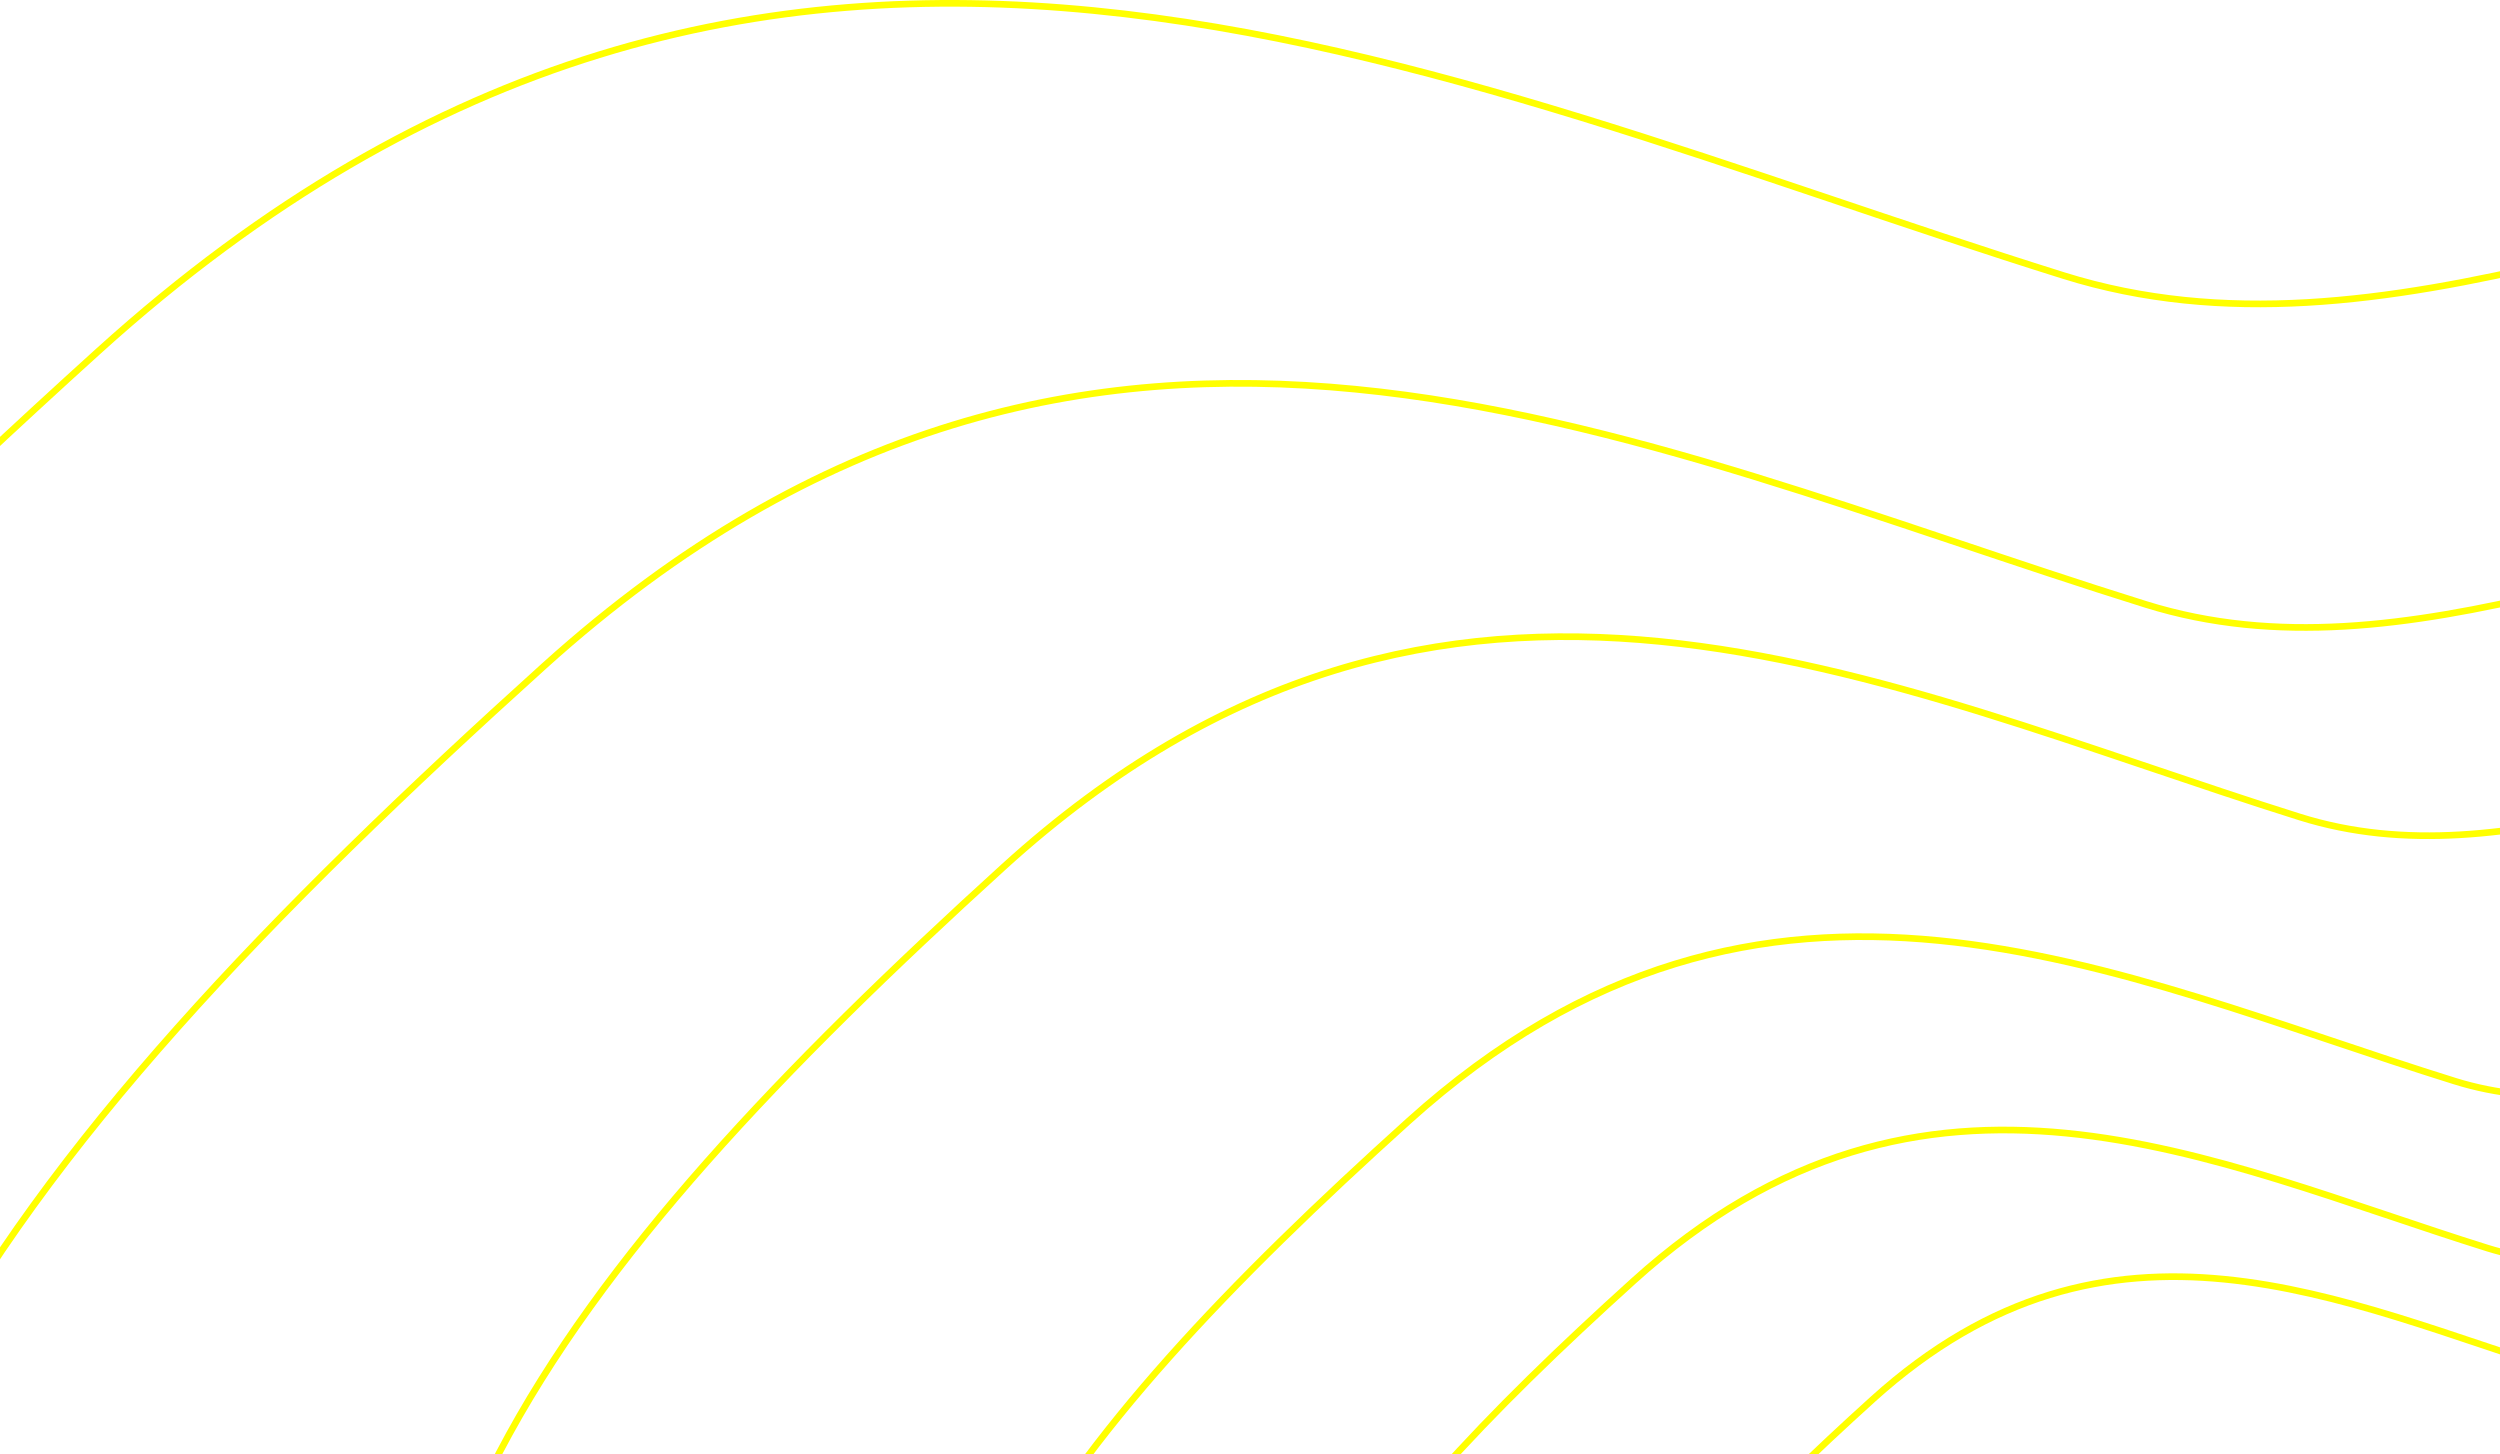
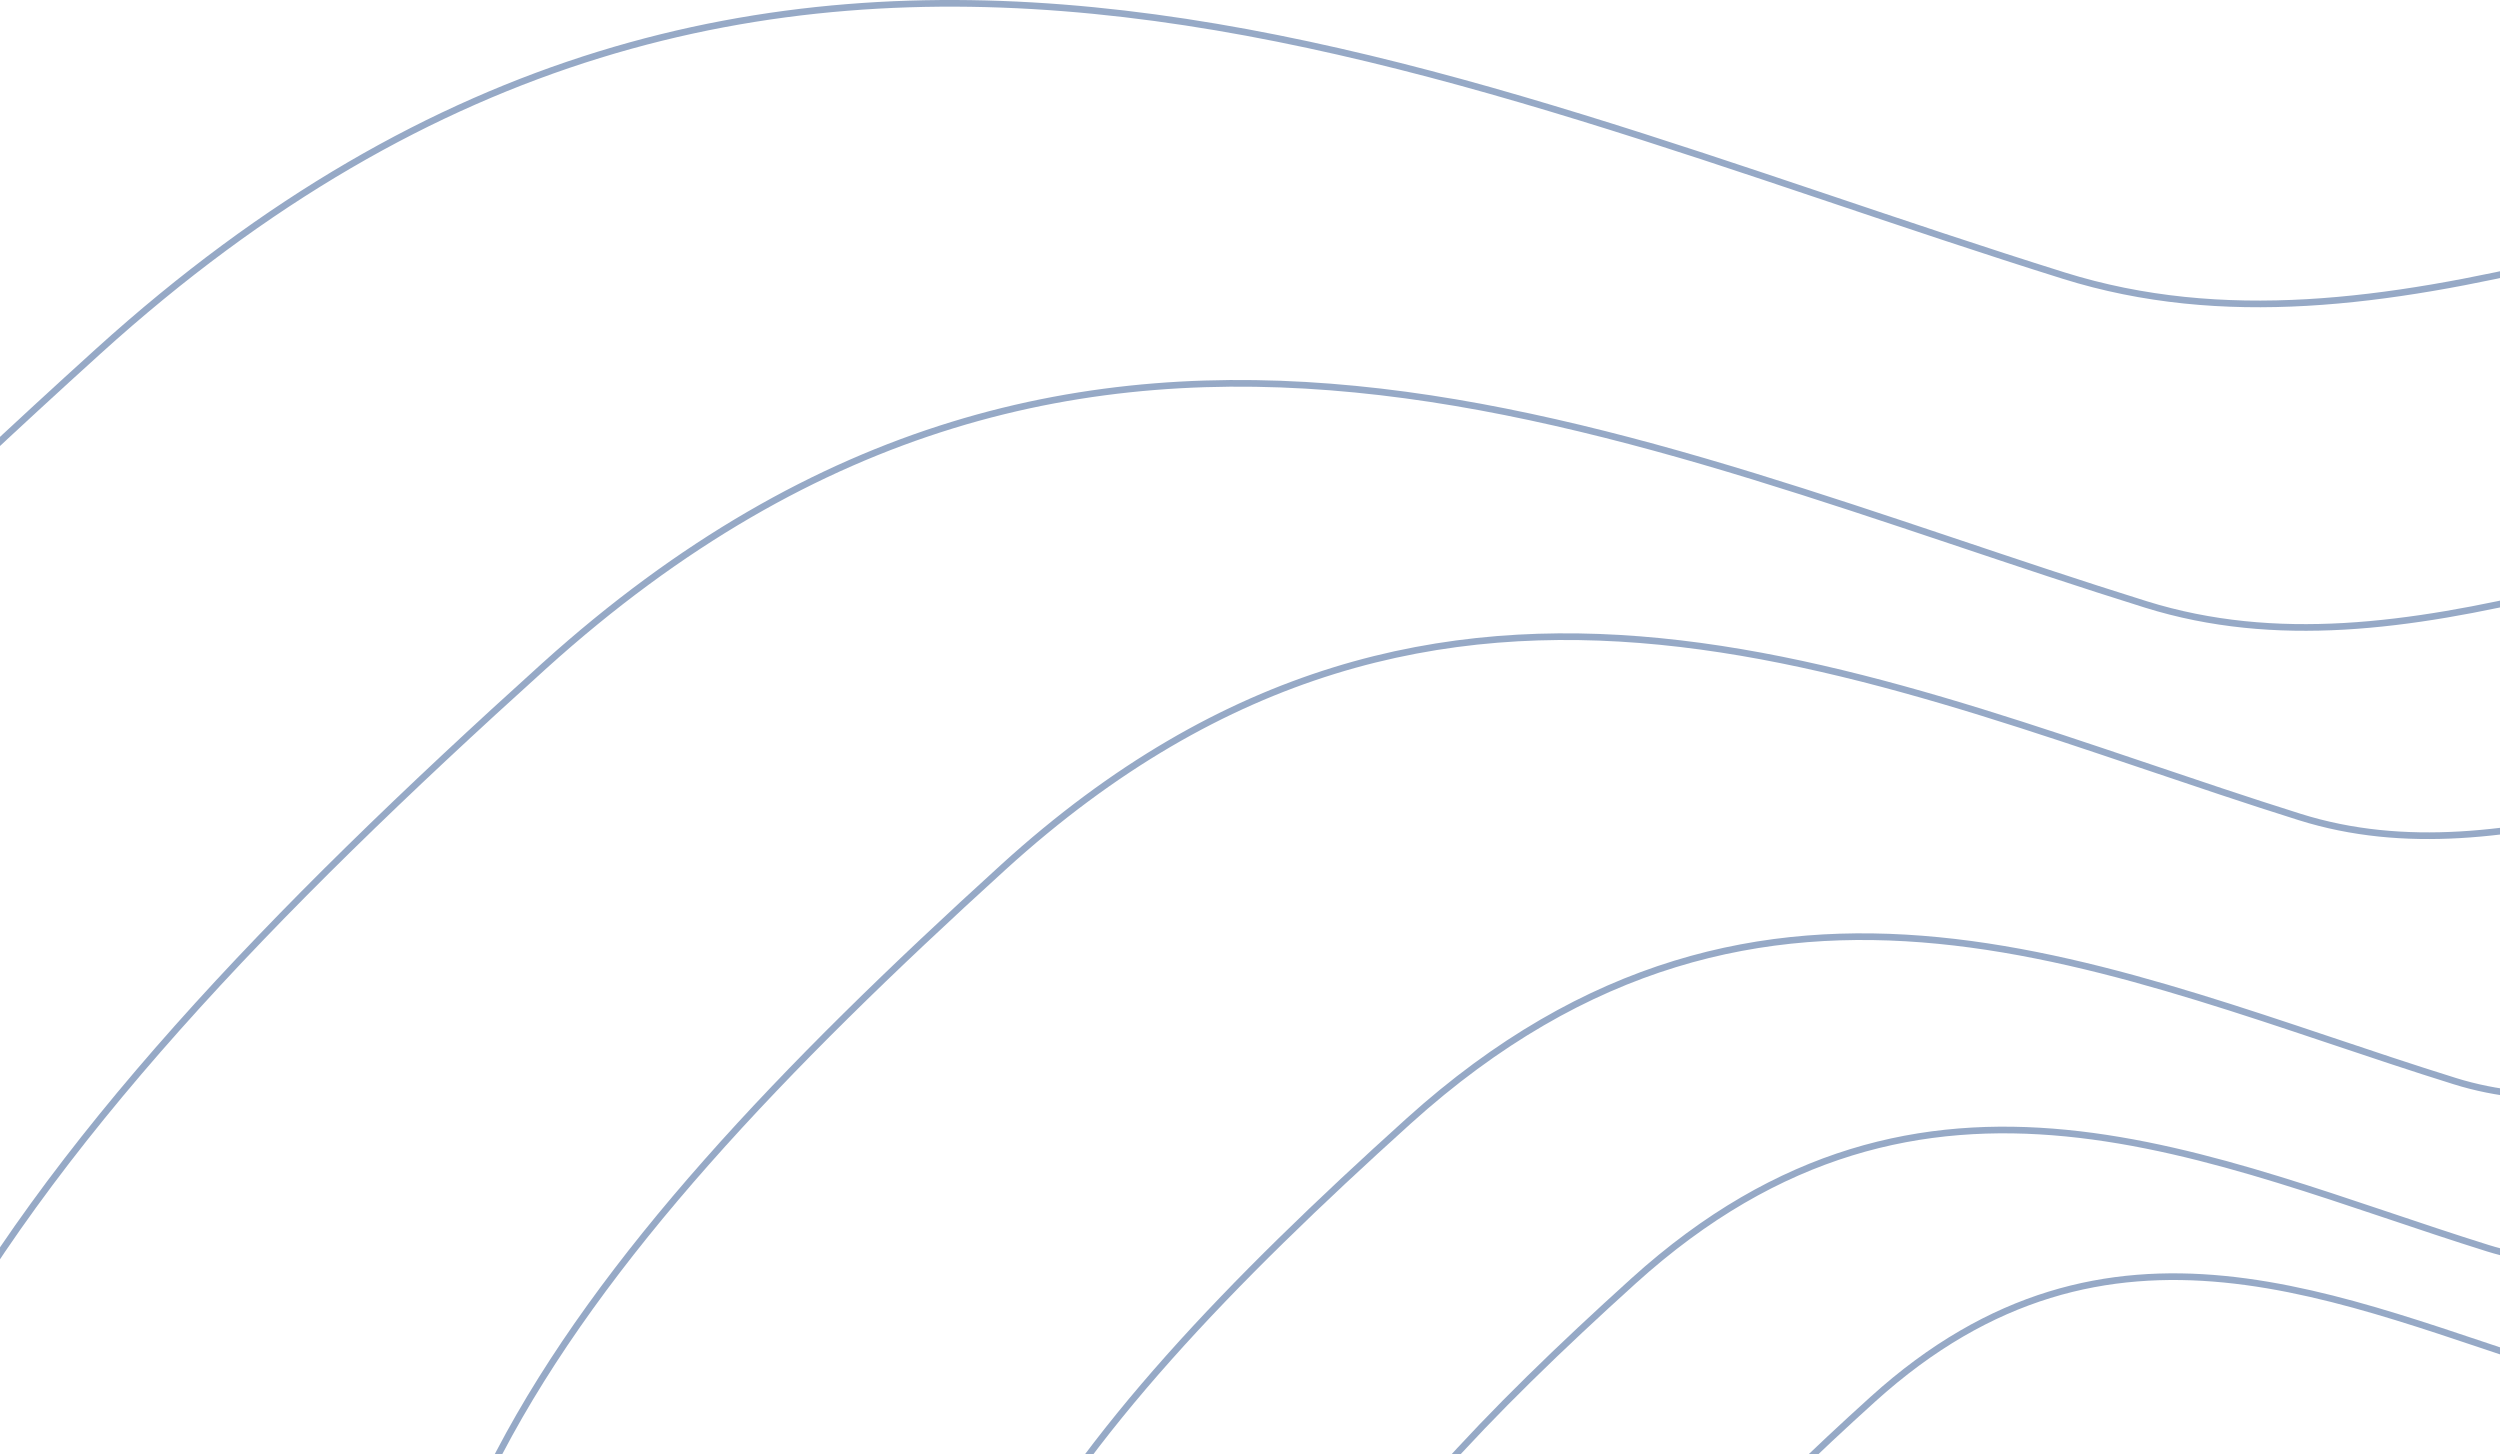
<svg xmlns="http://www.w3.org/2000/svg" width="375" height="218">
-   <g fill="none" fill-rule="evenodd" stroke="#ffff00">
+   <g fill="none" fill-rule="evenodd" stroke="#96A9C6">
    <path d="M309.564 41.343C213.876 11.406 115.487-38.526 14.757 52.675c-100.73 91.202-164.058 171.093-123.163 274.463 40.896 103.37 207.827 38.985 256.33 131.373 48.503 92.388-58.069 176.237-12.123 258.462 45.945 82.225 81.274 134.924 228.927 82.643 147.654-52.282 134.04-185.308 246.324-263.207 112.283-77.898 233.767-194.516 67.05-402.604C511.383-74.283 405.25 71.28 309.563 41.343z" />
    <path d="M321.902 90.672c-77.983-24.314-158.17-64.869-240.262 9.205C-.454 173.95-52.065 238.837-18.736 322.794c33.33 83.956 169.376 31.663 208.905 106.7 39.529 75.037-47.325 143.14-9.88 209.922C217.732 706.2 246.524 749 366.86 706.538c120.335-42.463 109.24-150.506 200.75-213.775 91.509-63.269 190.516-157.985 54.644-326.993C486.382-3.238 399.885 114.986 321.902 90.672z" />
    <path d="M344.947 122.546c-63.103-19.824-127.99-52.889-194.418 7.504-66.43 60.393-108.193 113.297-81.223 181.748s137.057 25.816 169.044 86.995c31.986 61.178-38.296 116.703-7.996 171.152 30.3 54.449 53.599 89.346 150.973 54.725 97.374-34.62 88.396-122.71 162.445-174.293 74.048-51.584 154.164-128.808 44.218-266.603C478.043 45.98 408.05 142.37 344.947 122.546z" />
    <path d="M368.21 162.166c-50.939-15.88-103.316-42.369-156.94 6.012-53.623 48.382-87.336 90.763-65.565 145.6 21.77 54.836 110.636 20.68 136.457 69.691 25.82 49.01-30.913 93.492-6.454 137.111 24.459 43.62 43.266 71.576 121.87 43.841 78.603-27.734 71.355-98.303 131.13-139.628 59.774-41.324 124.445-103.188 35.693-213.576-88.752-110.388-145.252-33.17-196.19-49.05z" />
    <path d="M373.18 187.232c-41.598-12.997-84.371-34.675-128.162 4.92-43.79 39.594-71.321 74.28-53.543 119.157 17.779 44.877 90.35 16.925 111.435 57.035 21.086 40.11-25.244 76.513-5.27 112.21 19.974 35.698 35.332 58.577 99.522 35.88 64.19-22.699 58.272-80.452 107.085-114.27 48.814-33.82 101.627-84.45 29.149-174.79-72.478-90.34-118.617-27.146-160.216-40.142z" />
    <path d="M384.992 205.895c-33.778-10.551-68.51-28.15-104.069 3.994-35.558 32.143-57.914 60.3-43.477 96.731 14.436 36.432 73.365 13.74 90.486 46.3 17.122 32.562-20.498 62.114-4.28 91.093 16.22 28.98 28.691 47.552 80.814 29.127 52.123-18.426 47.317-65.31 86.954-92.765 39.637-27.454 82.522-68.555 23.67-141.893-58.853-73.338-96.32-22.037-130.098-32.587z" />
  </g>
</svg>
